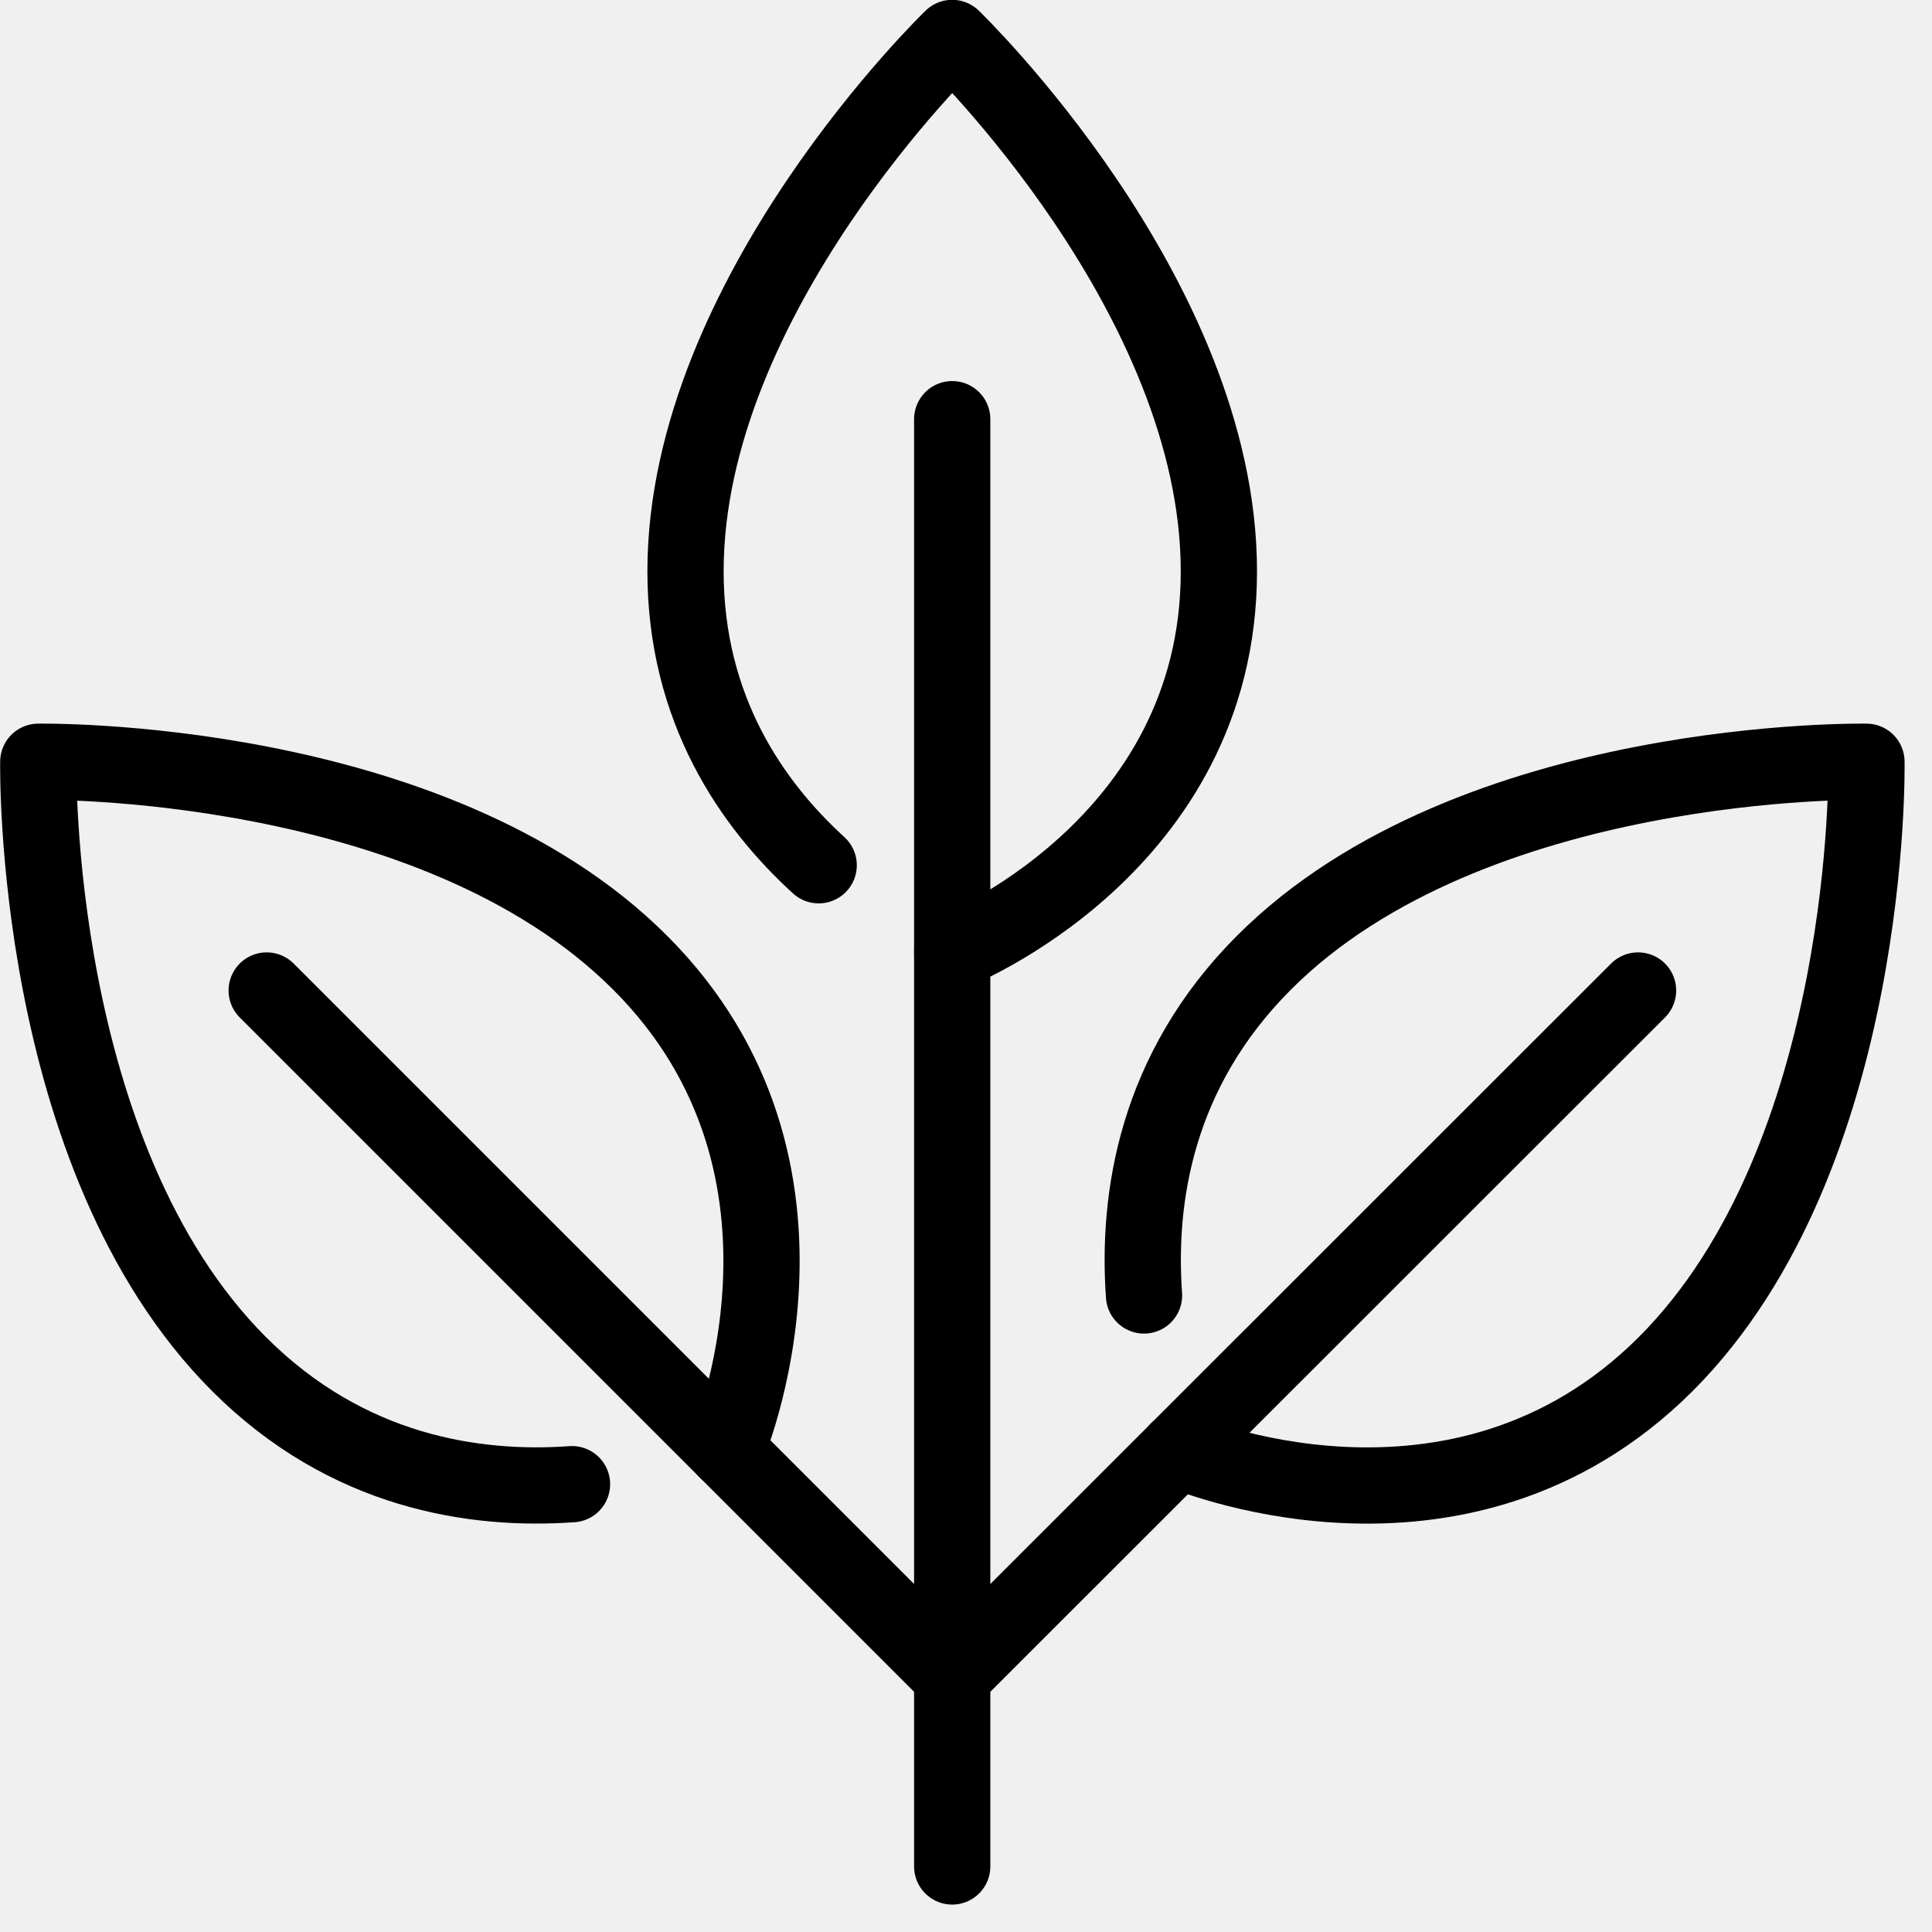
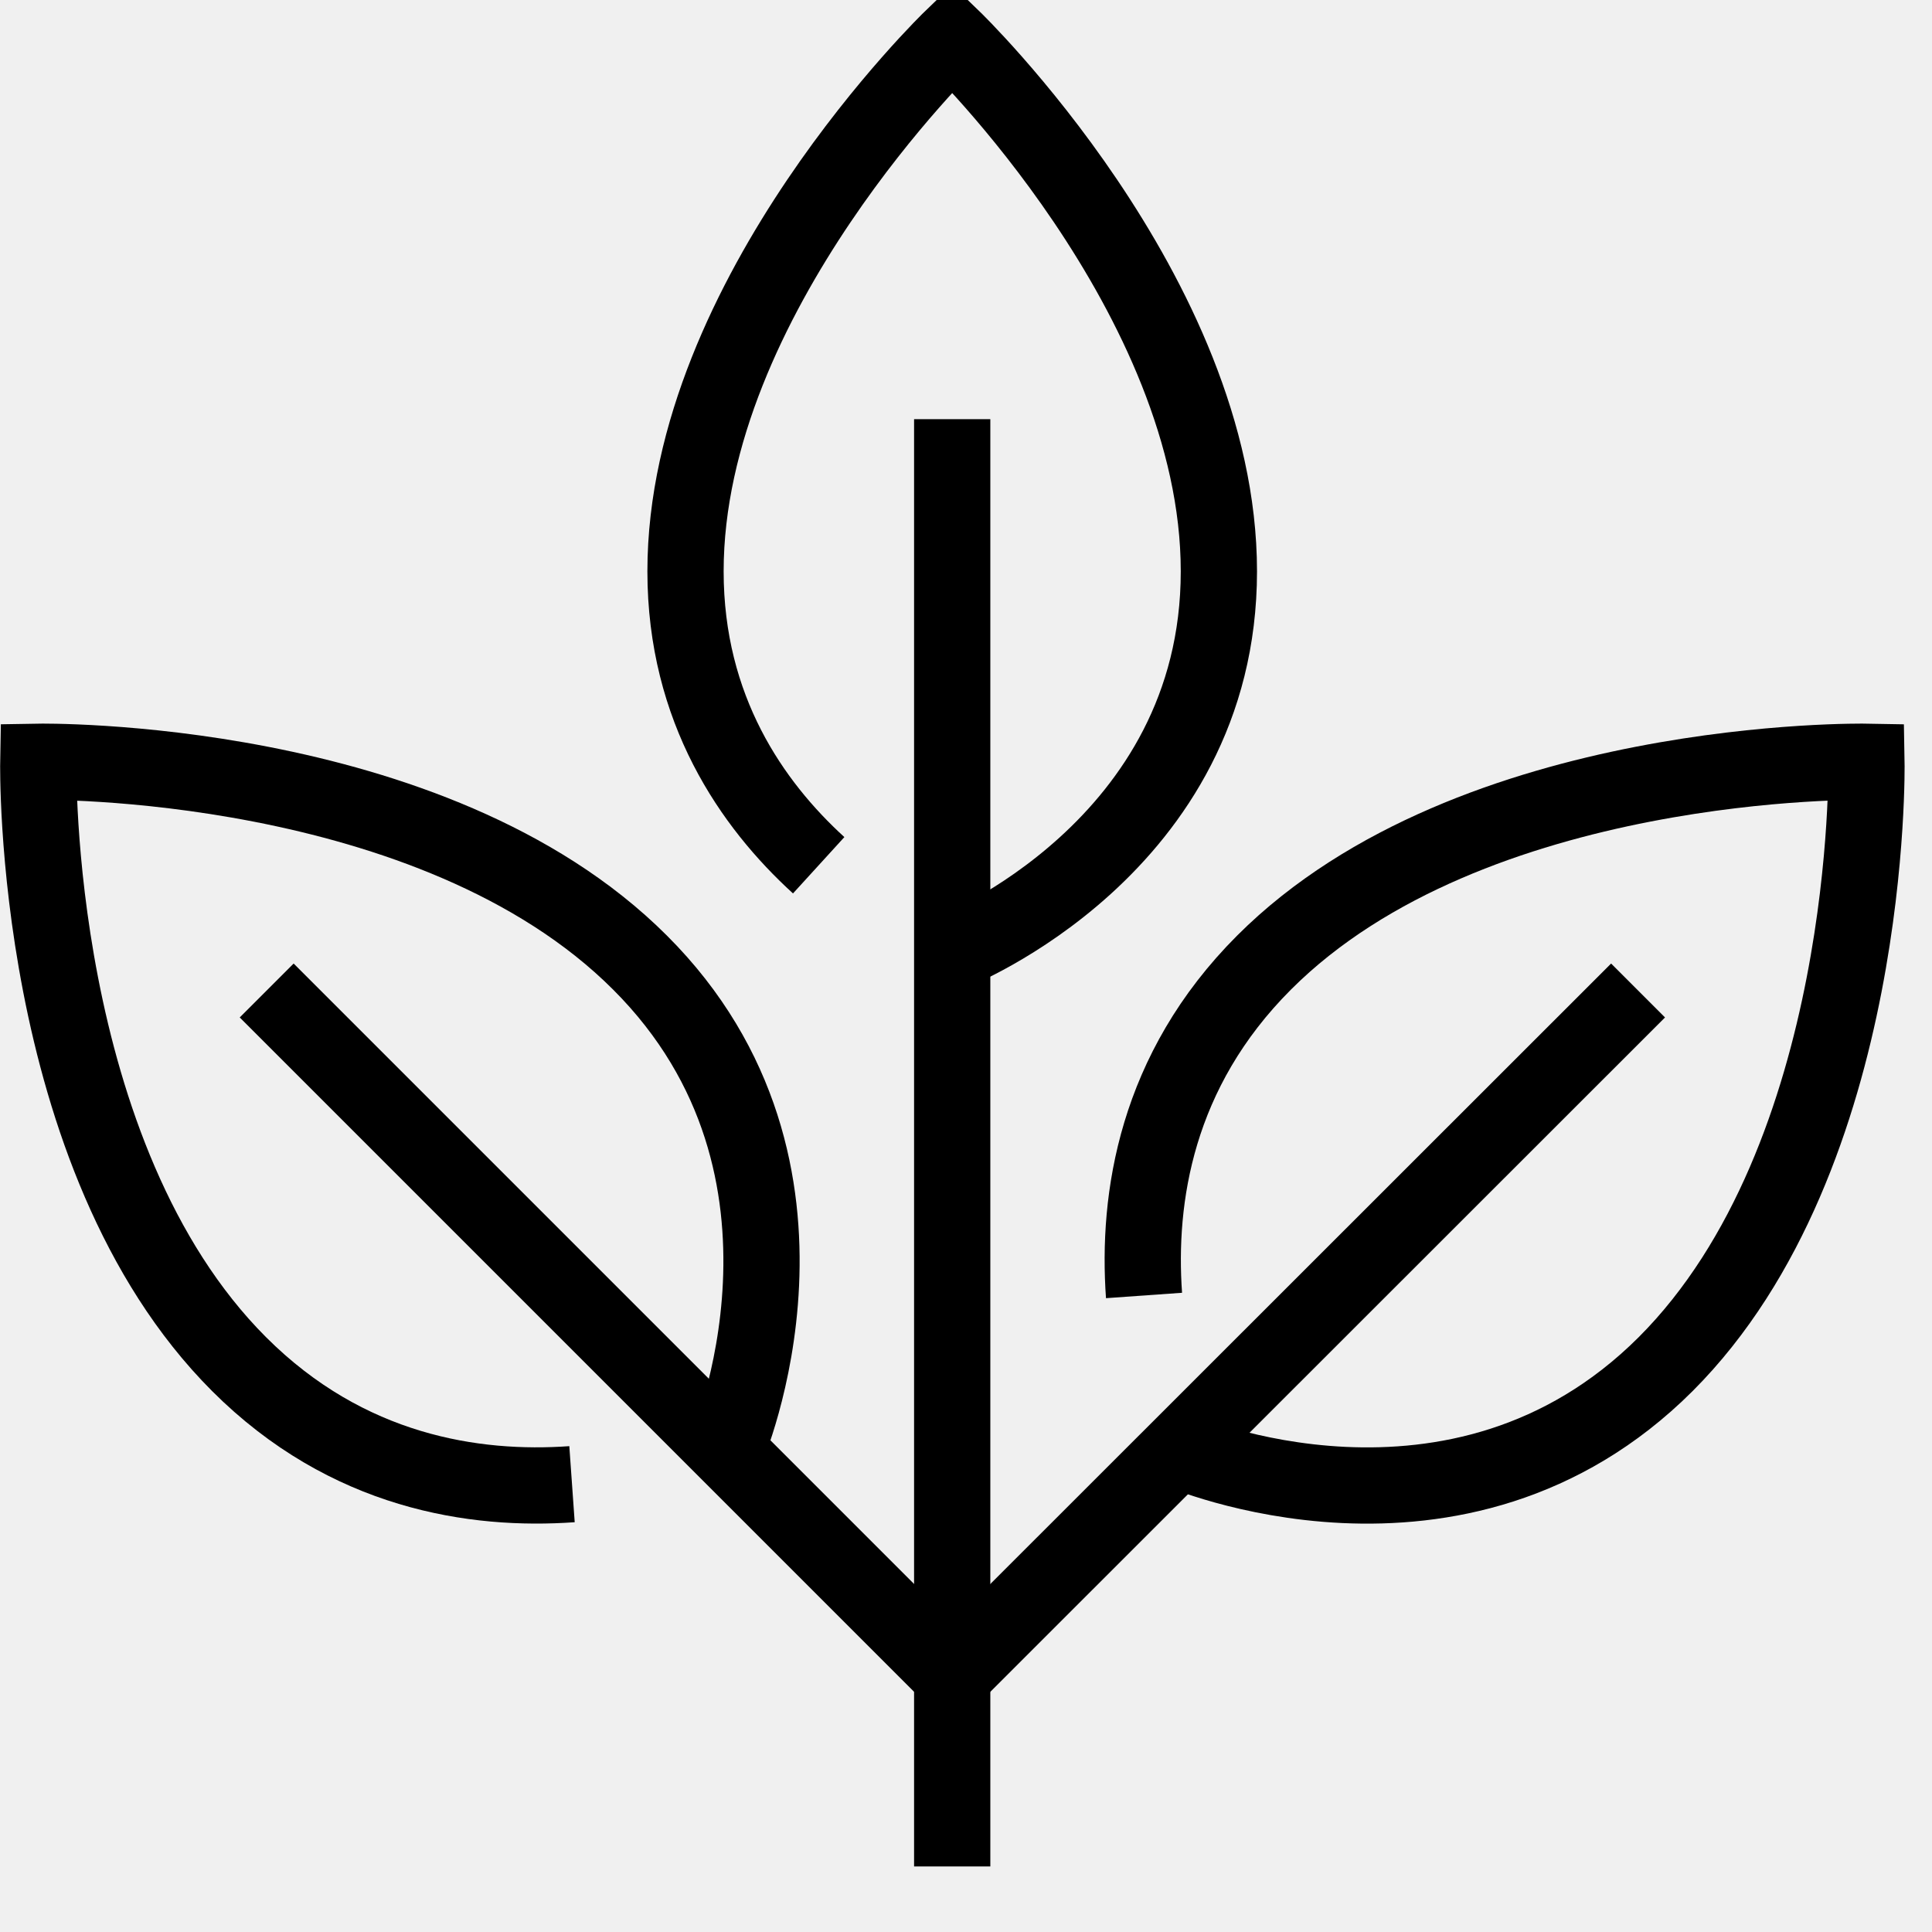
<svg xmlns="http://www.w3.org/2000/svg" width="56" height="56" viewBox="0 0 56 56" fill="none">
  <g clip-path="url(#clip0_272_1781)">
-     <path d="M27.6 54.1V12.15" stroke="black" stroke-width="2.21" stroke-linecap="round" stroke-linejoin="round" />
-     <path d="M47.48 28.71L27.6 48.58L7.73 28.71" stroke="black" stroke-width="2.21" stroke-linecap="round" stroke-linejoin="round" />
-     <path d="M21.05 42.03C21.05 42.03 24.57 33.91 18.55 27.9C12.53 21.88 1.11 22.08 1.11 22.08C1.11 22.08 0.9 33.51 6.93 39.54C10.07 42.68 13.76 43.22 16.58 43.02" stroke="black" stroke-width="2.21" stroke-linecap="round" stroke-linejoin="round" />
-     <path d="M34.15 42.03C34.15 42.03 42.25 45.56 48.28 39.54C54.31 33.51 54.1 22.08 54.1 22.08C54.1 22.08 42.67 21.87 36.64 27.9C33.5 31.04 32.96 34.73 33.16 37.55" stroke="black" stroke-width="2.21" stroke-linecap="round" stroke-linejoin="round" />
-     <path d="M27.6 27.6C27.6 27.6 35.33 24.57 35.33 16.56C35.33 8.55 27.6 1.1 27.6 1.1C27.6 1.1 19.87 8.55 19.87 16.56C19.87 20.56 21.8 23.32 23.73 25.08" stroke="black" stroke-width="2.21" stroke-linecap="round" stroke-linejoin="round" />
+     <path d="M27.6 54.1V12.15" stroke="black" stroke-width="2.21" strokeLinecap="round" strokeLinejoin="round" />
+     <path d="M47.48 28.71L27.6 48.58L7.73 28.71" stroke="black" stroke-width="2.21" strokeLinecap="round" strokeLinejoin="round" />
+     <path d="M21.05 42.03C21.05 42.03 24.57 33.91 18.55 27.9C12.53 21.88 1.11 22.08 1.11 22.08C1.11 22.08 0.9 33.51 6.93 39.54C10.07 42.68 13.76 43.22 16.58 43.02" stroke="black" stroke-width="2.21" strokeLinecap="round" strokeLinejoin="round" />
+     <path d="M34.15 42.03C34.15 42.03 42.25 45.56 48.28 39.54C54.31 33.51 54.1 22.08 54.1 22.08C54.1 22.08 42.67 21.87 36.64 27.9C33.5 31.04 32.96 34.73 33.16 37.55" stroke="black" stroke-width="2.21" strokeLinecap="round" strokeLinejoin="round" />
+     <path d="M27.6 27.6C27.6 27.6 35.33 24.57 35.33 16.56C35.33 8.55 27.6 1.1 27.6 1.1C27.6 1.1 19.87 8.55 19.87 16.56C19.87 20.56 21.8 23.32 23.73 25.08" stroke="black" stroke-width="2.21" strokeLinecap="round" strokeLinejoin="round" />
  </g>
  <defs>
    <clipPath id="clip0_272_1781">
      <rect width="55.21" height="55.21" fill="white" />
    </clipPath>
  </defs>
</svg>
